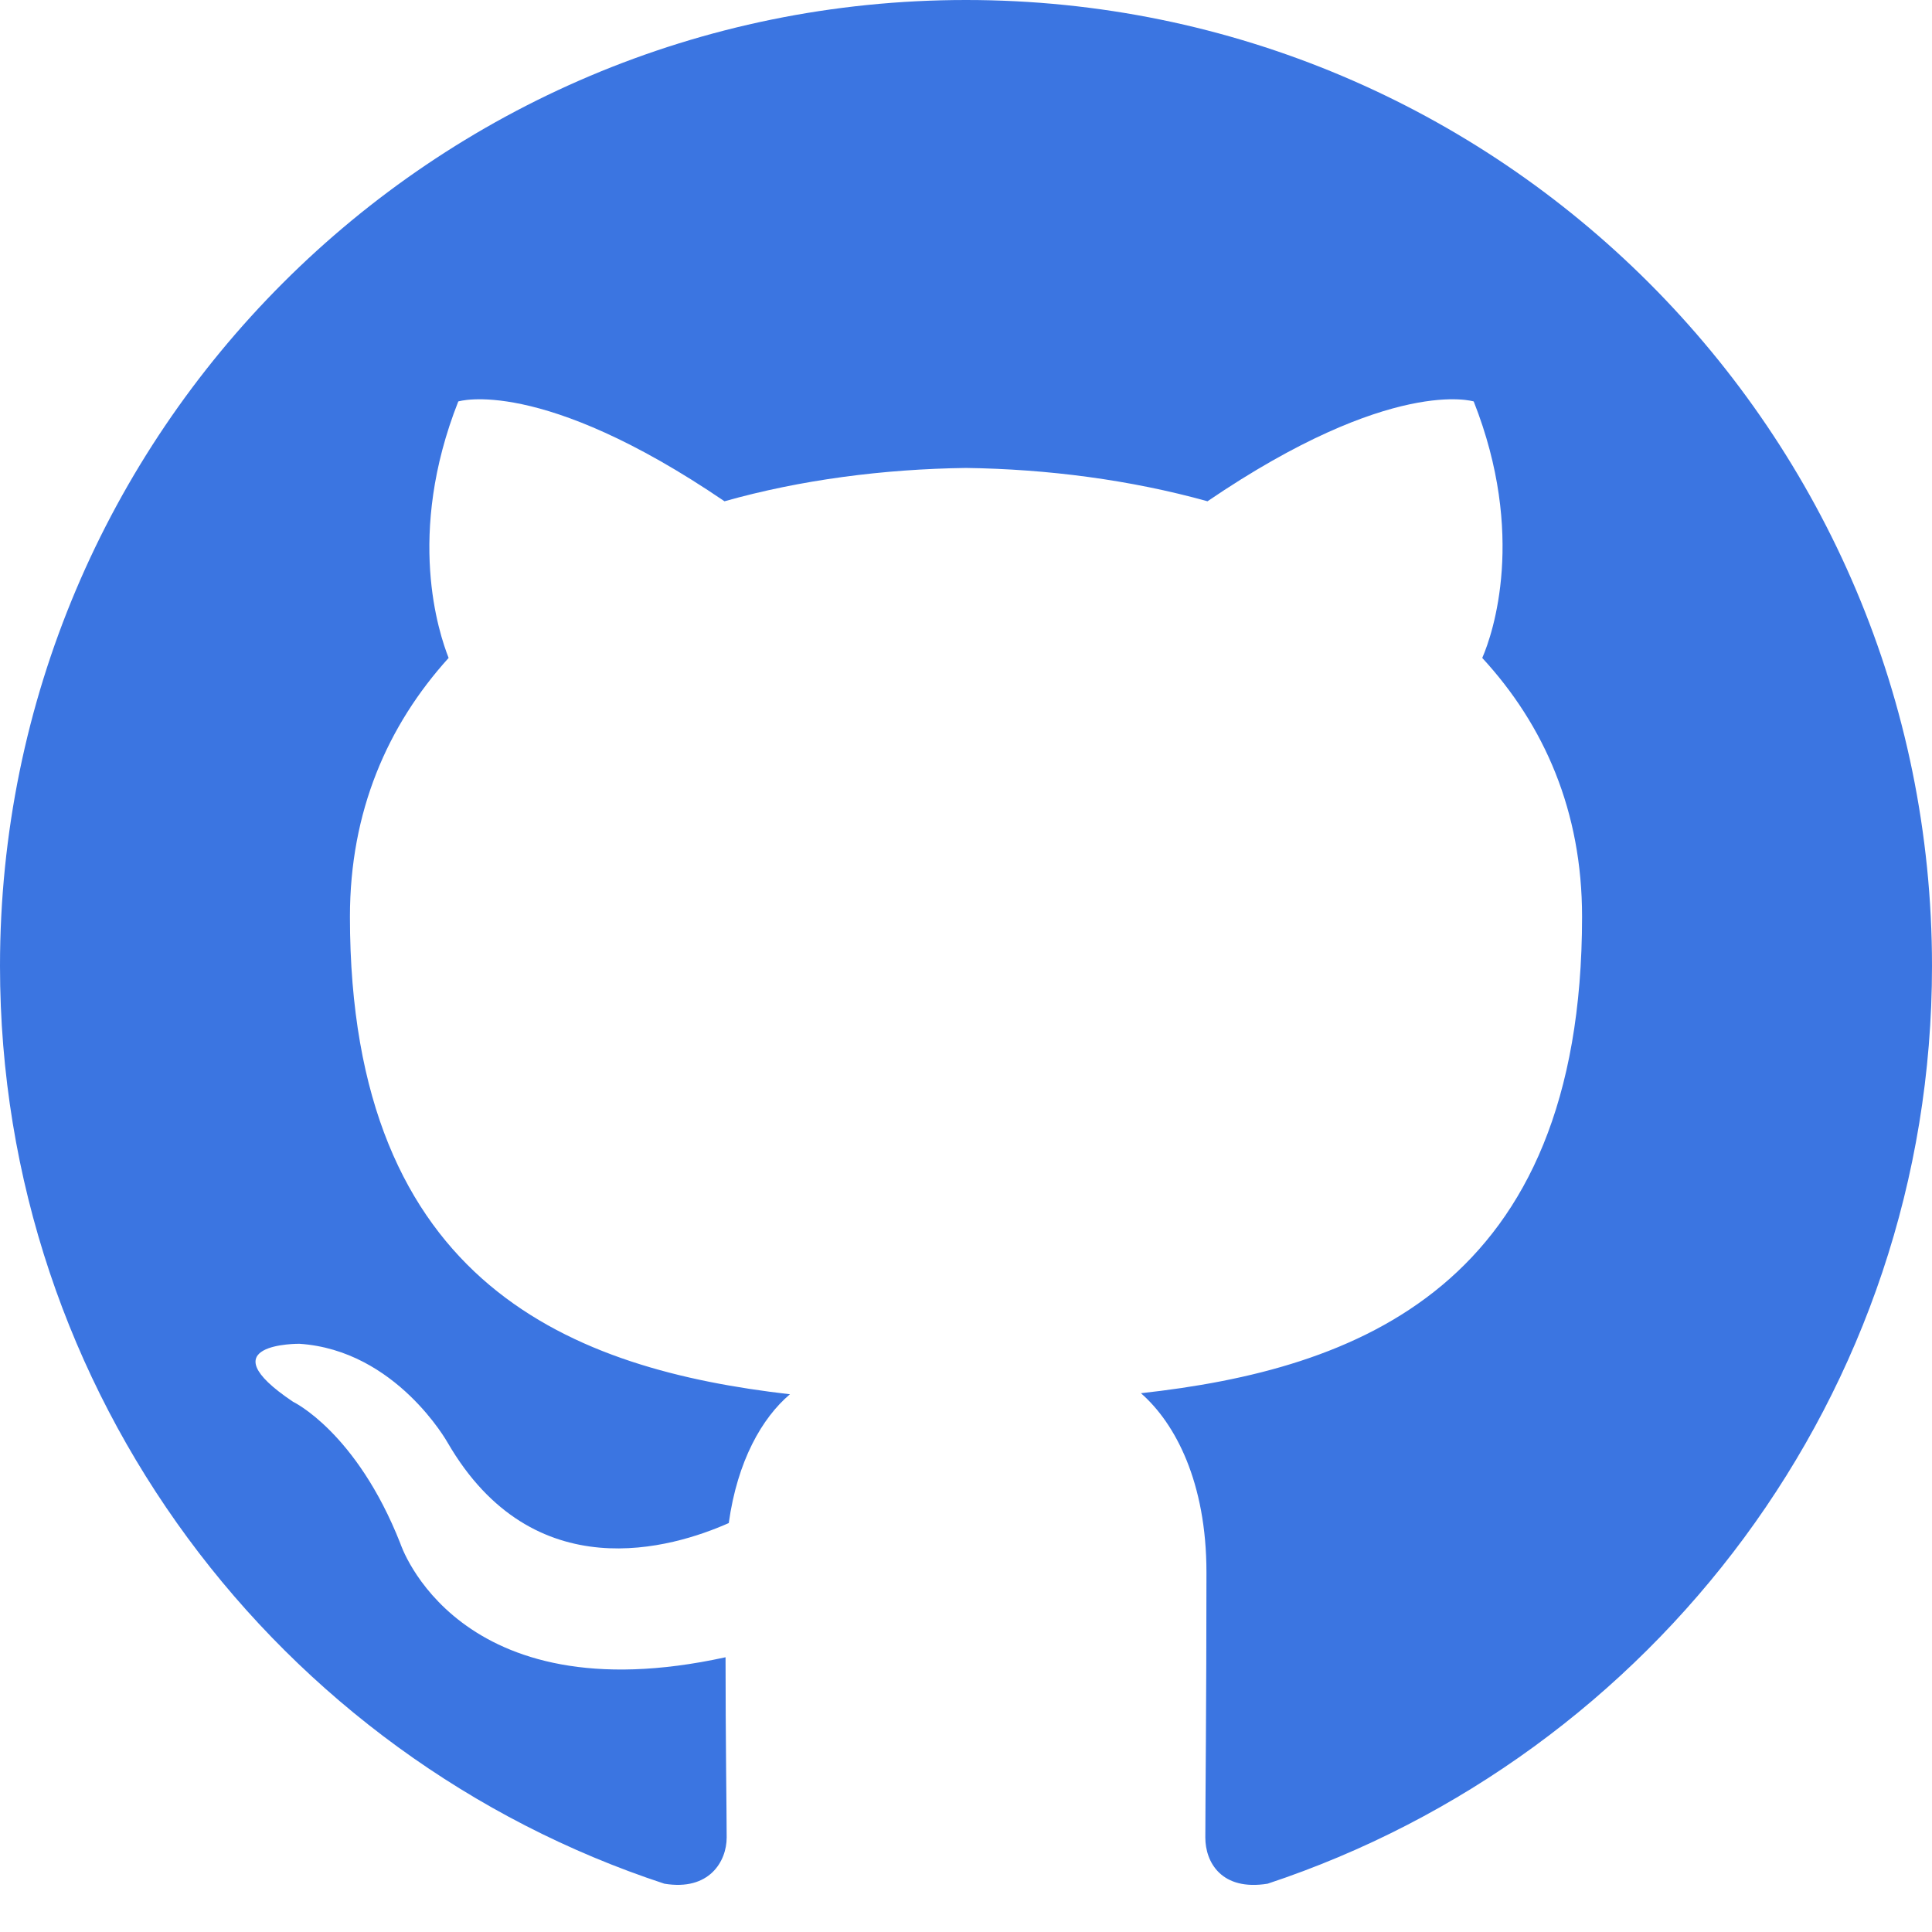
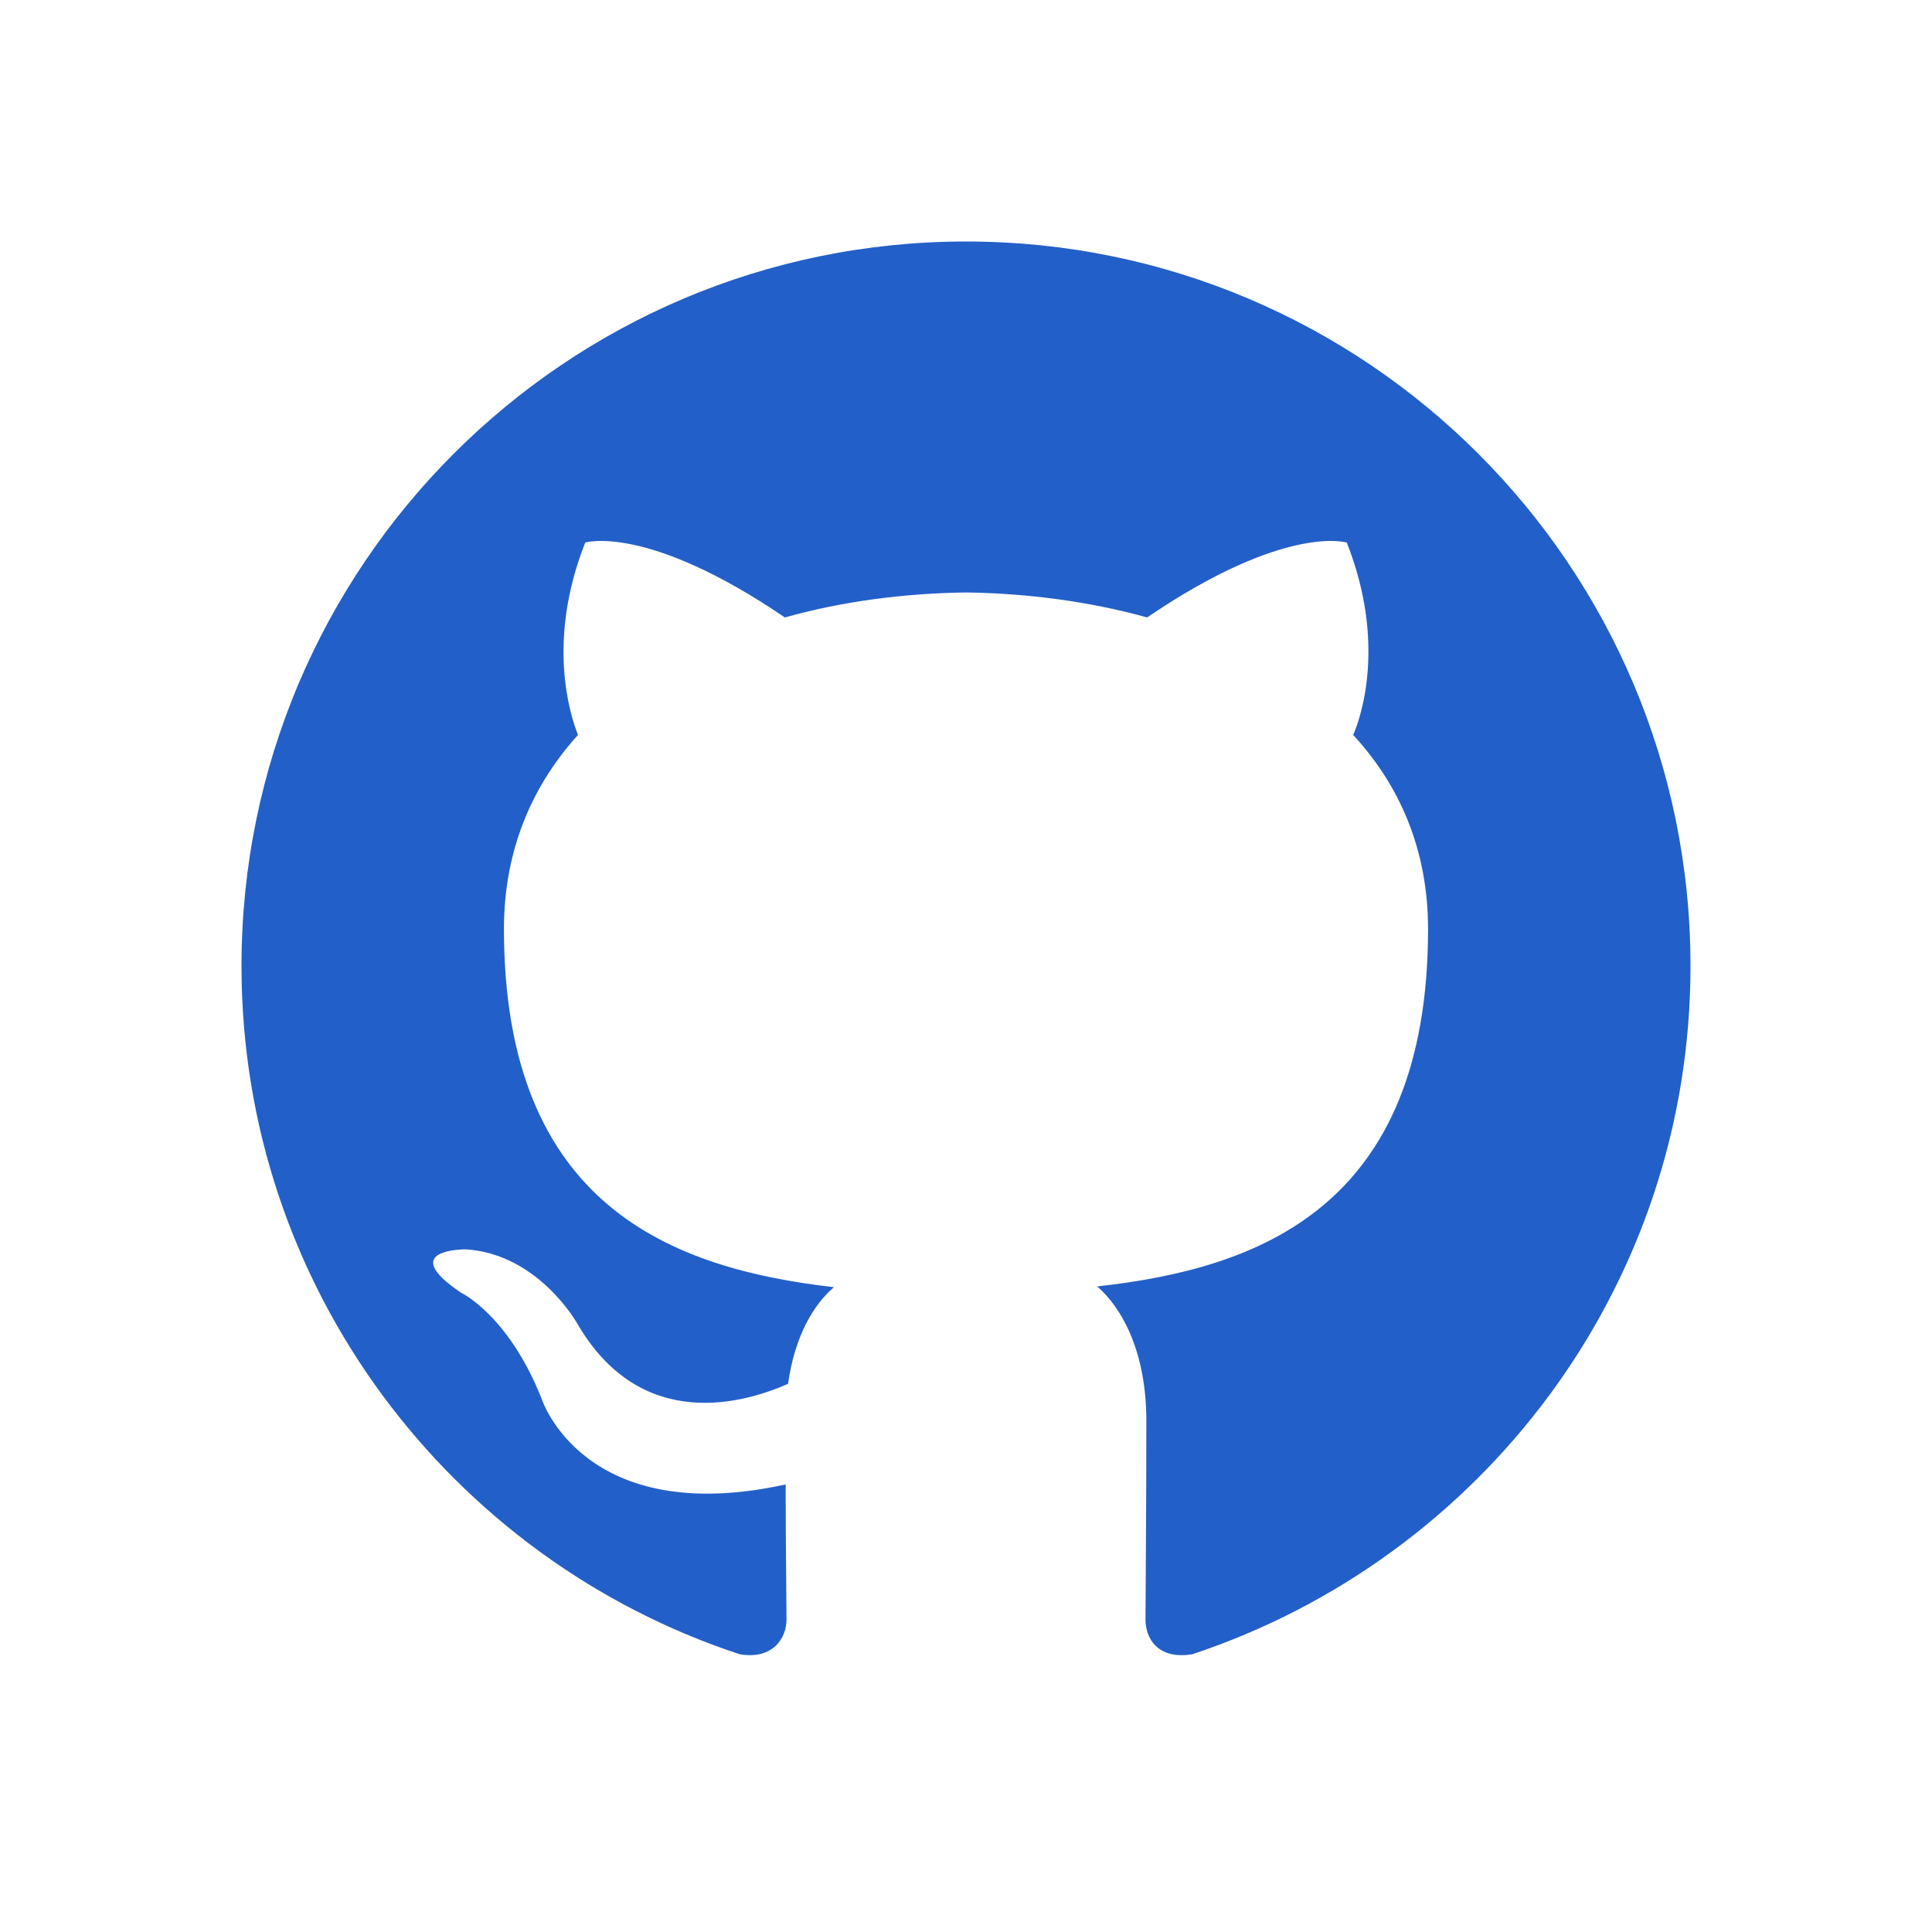
- <svg xmlns="http://www.w3.org/2000/svg" width="24" height="24" viewBox="0 0 24 24" fill="none">
-   <path fill-rule="evenodd" clip-rule="evenodd" d="M24 12C24 17.32 20.533 21.813 15.747 23.4C15.173 23.493 14.973 23.133 14.973 22.827C14.973 22.427 14.987 21.133 14.987 19.533C14.987 18.413 14.6 17.68 14.173 17.307C16.84 17.013 19.653 16 19.653 11.387C19.653 10.08 19.187 9.013 18.413 8.173C18.547 7.867 18.96 6.64 18.307 4.987C18.307 4.987 17.293 4.667 15 6.227C14.04 5.96 13.013 5.827 12 5.813C10.973 5.827 9.947 5.96 9 6.227C6.707 4.667 5.693 4.987 5.693 4.987C5.04 6.64 5.453 7.867 5.573 8.173C4.813 9.013 4.347 10.08 4.347 11.387C4.347 15.987 7.147 17.013 9.813 17.32C9.467 17.613 9.16 18.147 9.053 18.92C8.36 19.227 6.627 19.76 5.56 17.92C5.56 17.92 4.92 16.773 3.72 16.693C3.72 16.693 2.547 16.68 3.64 17.413C3.64 17.413 4.427 17.787 4.973 19.173C4.973 19.173 5.667 21.32 9.013 20.587C9.013 21.587 9.027 22.533 9.027 22.827C9.027 23.12 8.813 23.493 8.253 23.4C3.467 21.827 0 17.32 0 12C0 5.373 5.373 0 12 0C18.627 0 24 5.373 24 12Z" fill="#3B75E1" />
+ <svg xmlns="http://www.w3.org/2000/svg" width="32" height="32" viewBox="0 0 32 32" fill="none">
+   <path fill-rule="evenodd" clip-rule="evenodd" d="M28 16C28 21.32 24.533 25.813 19.747 27.4C19.173 27.493 18.973 27.133 18.973 26.827C18.973 26.427 18.987 25.133 18.987 23.533C18.987 22.413 18.6 21.68 18.173 21.307C20.84 21.013 23.653 20 23.653 15.387C23.653 14.08 23.187 13.013 22.413 12.173C22.547 11.867 22.96 10.64 22.307 8.987C22.307 8.987 21.293 8.667 19 10.227C18.04 9.96 17.013 9.827 16 9.813C14.973 9.827 13.947 9.96 13 10.227C10.707 8.667 9.693 8.987 9.693 8.987C9.04 10.64 9.453 11.867 9.573 12.173C8.813 13.013 8.347 14.08 8.347 15.387C8.347 19.987 11.147 21.013 13.813 21.32C13.467 21.613 13.16 22.147 13.053 22.92C12.36 23.227 10.627 23.76 9.56 21.92C9.56 21.92 8.92 20.773 7.72 20.693C7.72 20.693 6.547 20.68 7.64 21.413C7.64 21.413 8.427 21.787 8.973 23.173C8.973 23.173 9.667 25.32 13.013 24.587C13.013 25.587 13.027 26.533 13.027 26.827C13.027 27.12 12.813 27.493 12.253 27.4C7.467 25.827 4 21.32 4 16C4 9.373 9.373 4 16 4C22.627 4 28 9.373 28 16Z" fill="#235FC8" />
</svg>
